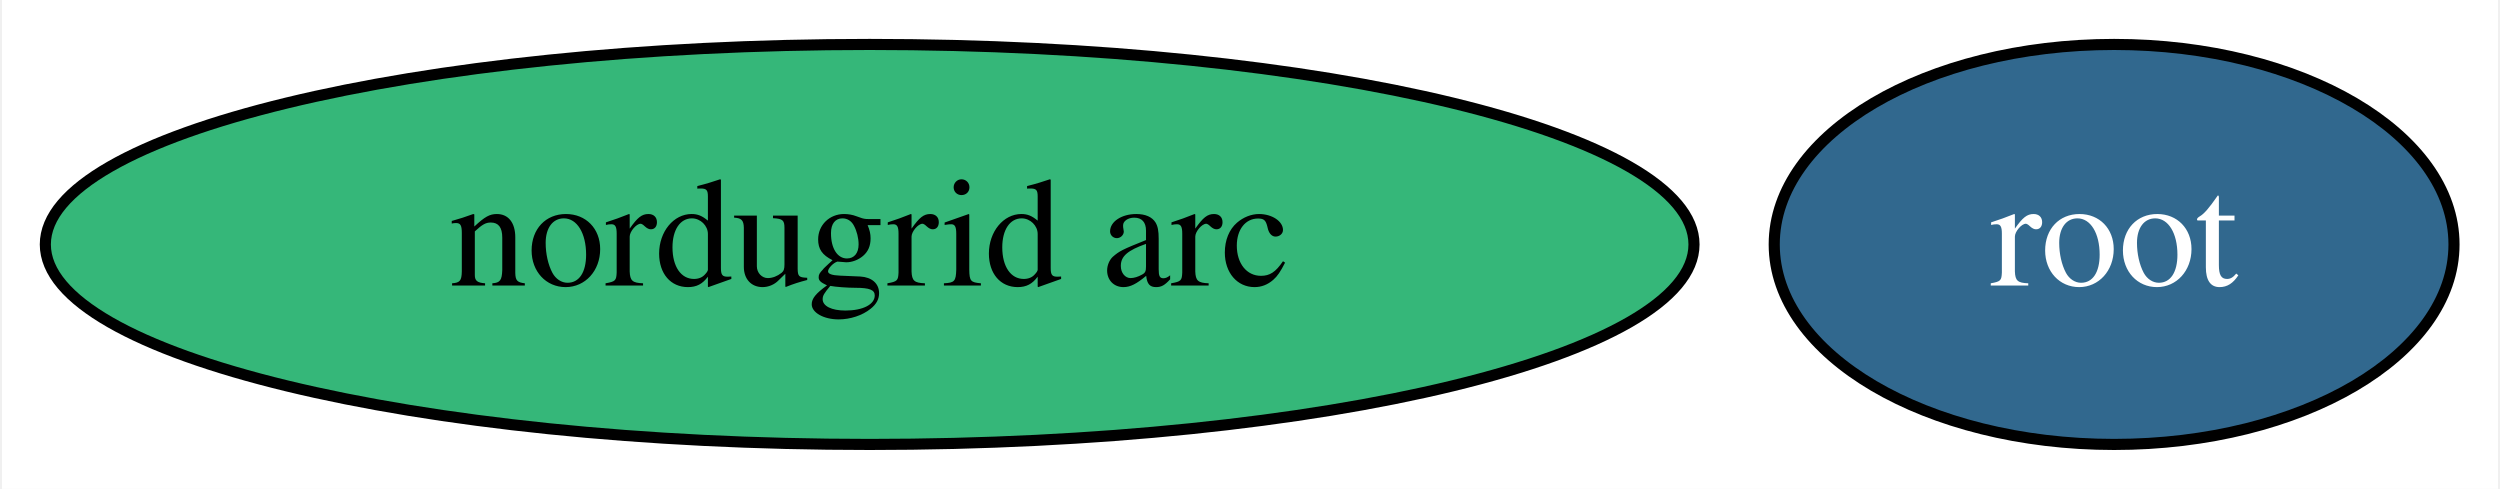
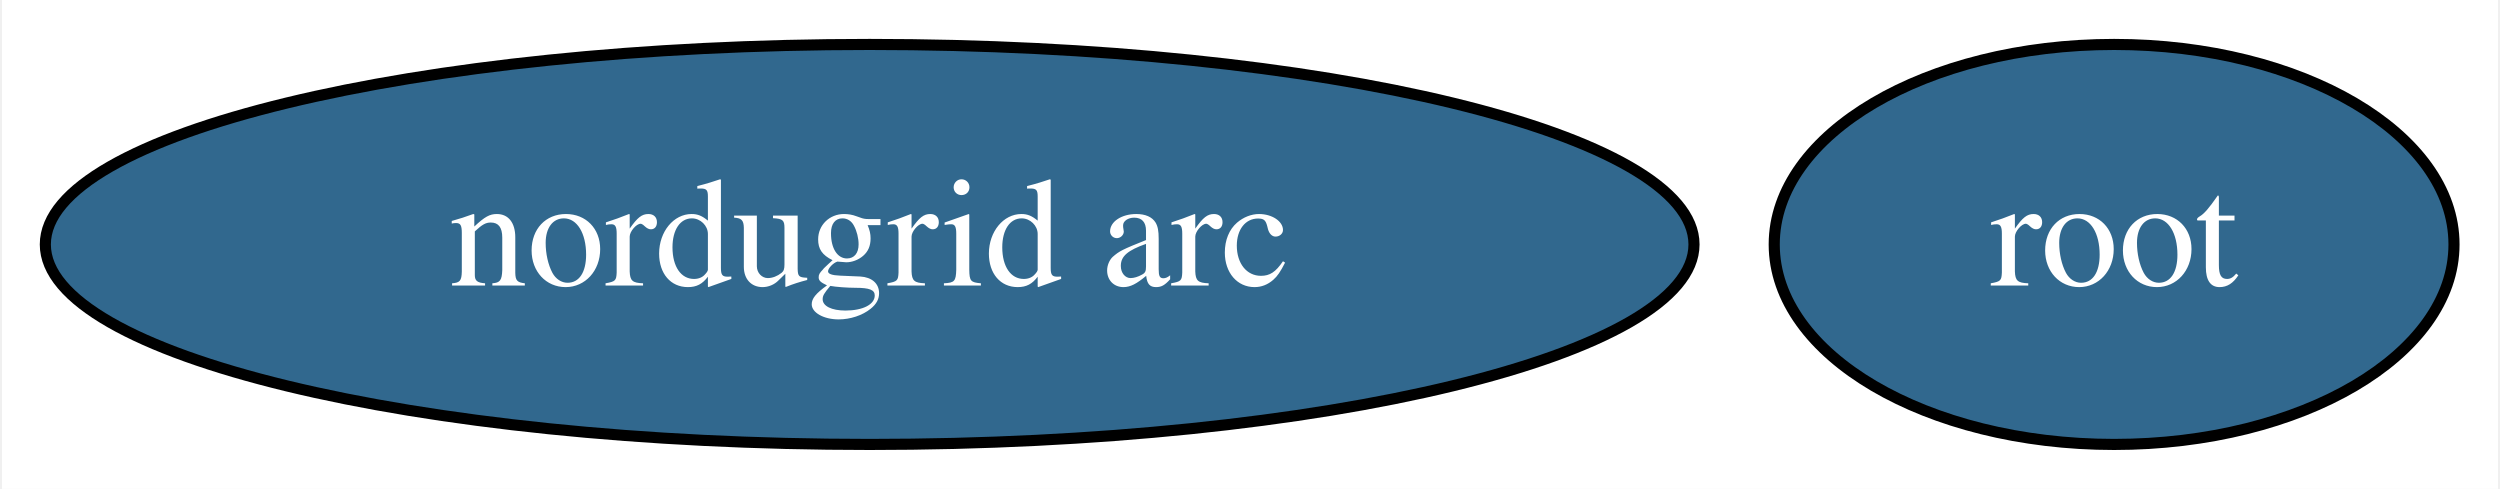
<svg xmlns="http://www.w3.org/2000/svg" xmlns:xlink="http://www.w3.org/1999/xlink" width="225pt" height="44pt" viewBox="0.00 0.00 224.64 44.00">
  <g id="graph0" class="graph" transform="scale(1 1) rotate(0) translate(4 40)">
    <polygon fill="white" stroke="transparent" points="-4,4 -4,-40 220.64,-40 220.64,4 -4,4" />
    <g id="node1" class="node">
      <g id="a_node1">
        <a xlink:href="https://github.com/conda-forge/root-feedstock/pull/100" xlink:title="root">
          <ellipse fill="#31688e" stroke="black" cx="186.09" cy="-18" rx="30.59" ry="18" />
          <text text-anchor="middle" x="186.09" y="-14.3" font-family="Times,serif" font-size="14.00" fill="white">root</text>
        </a>
      </g>
    </g>
    <g id="node2" class="node">
      <g id="a_node2">
-         <a xlink:href="https://github.com/conda-forge/nordugrid-arc-feedstock" xlink:title="nordugrid arc">
-           <ellipse fill="#35b779" stroke="black" cx="74.09" cy="-18" rx="74.19" ry="18" />
-           <text text-anchor="middle" x="74.09" y="-14.3" font-family="Times,serif" font-size="14.00">nordugrid arc</text>
+         <a xlink:href="https://github.com/conda-forge/nordugrid-arc-feedstock/pull/4" xlink:title="nordugrid arc">
+           <ellipse fill="#31688e" stroke="black" cx="74.09" cy="-18" rx="74.19" ry="18" />
+           <text text-anchor="middle" x="74.09" y="-14.3" font-family="Times,serif" font-size="14.00" fill="white">nordugrid arc</text>
        </a>
      </g>
    </g>
  </g>
</svg>
